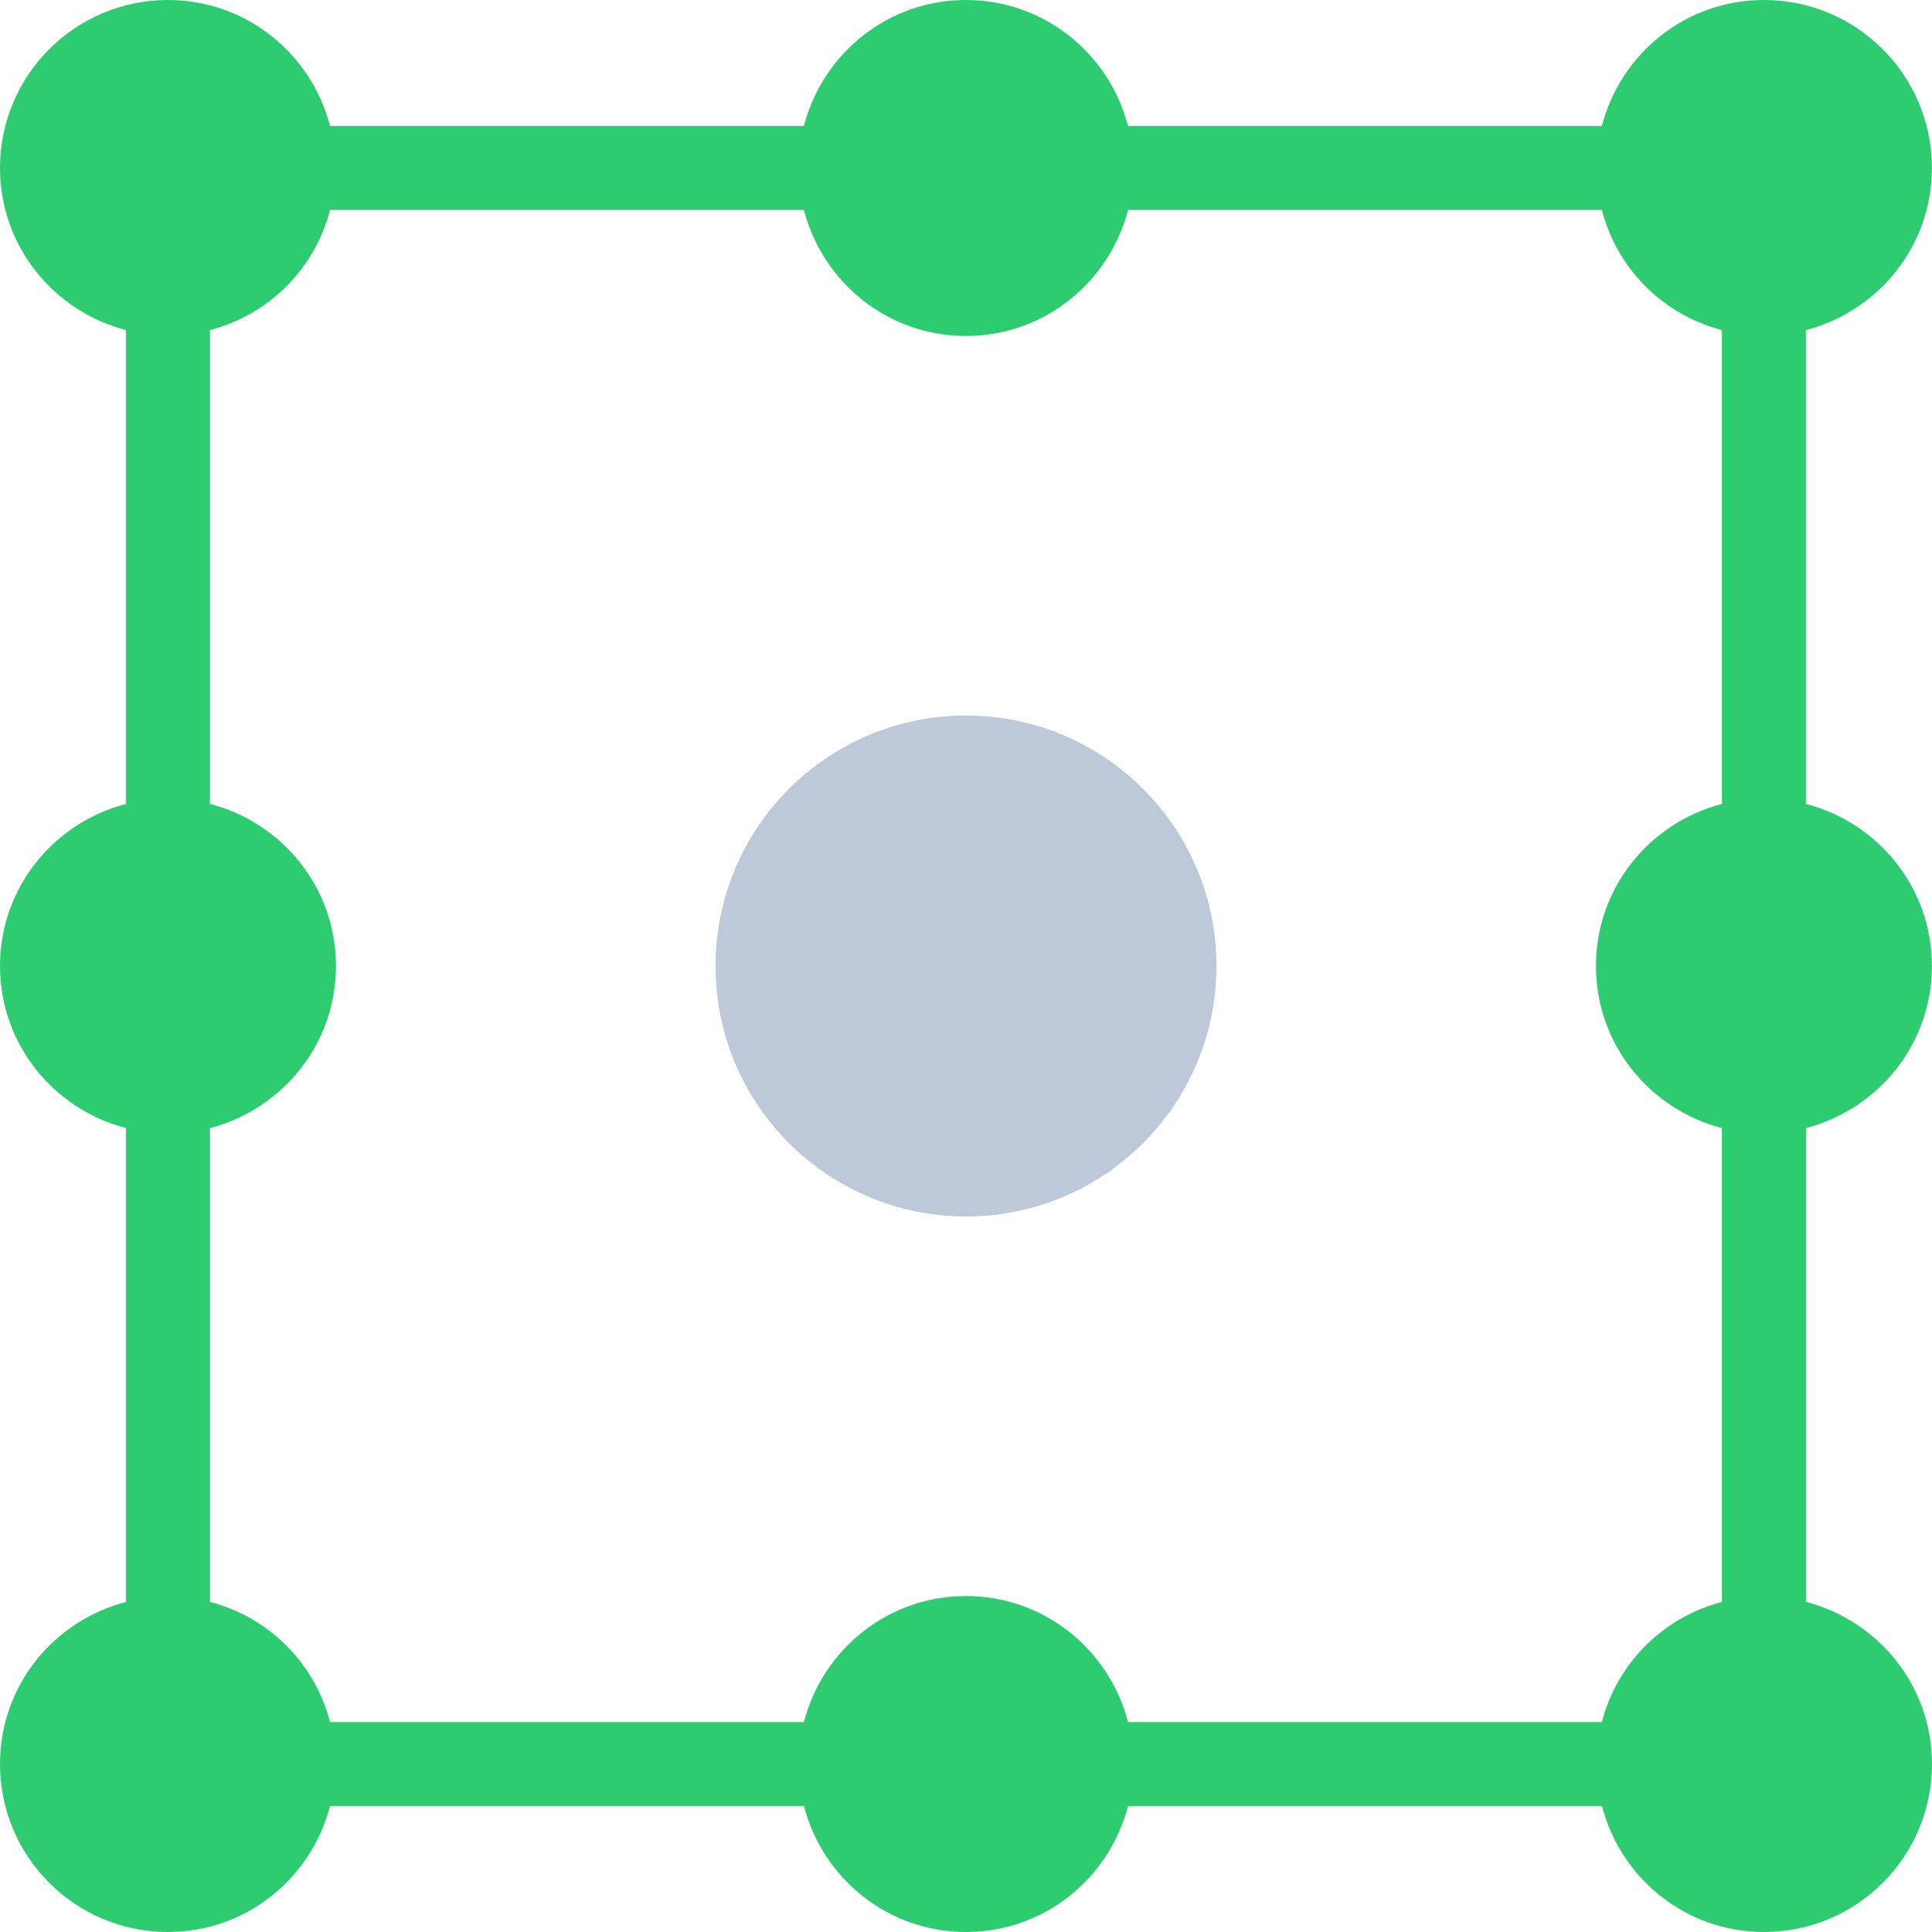
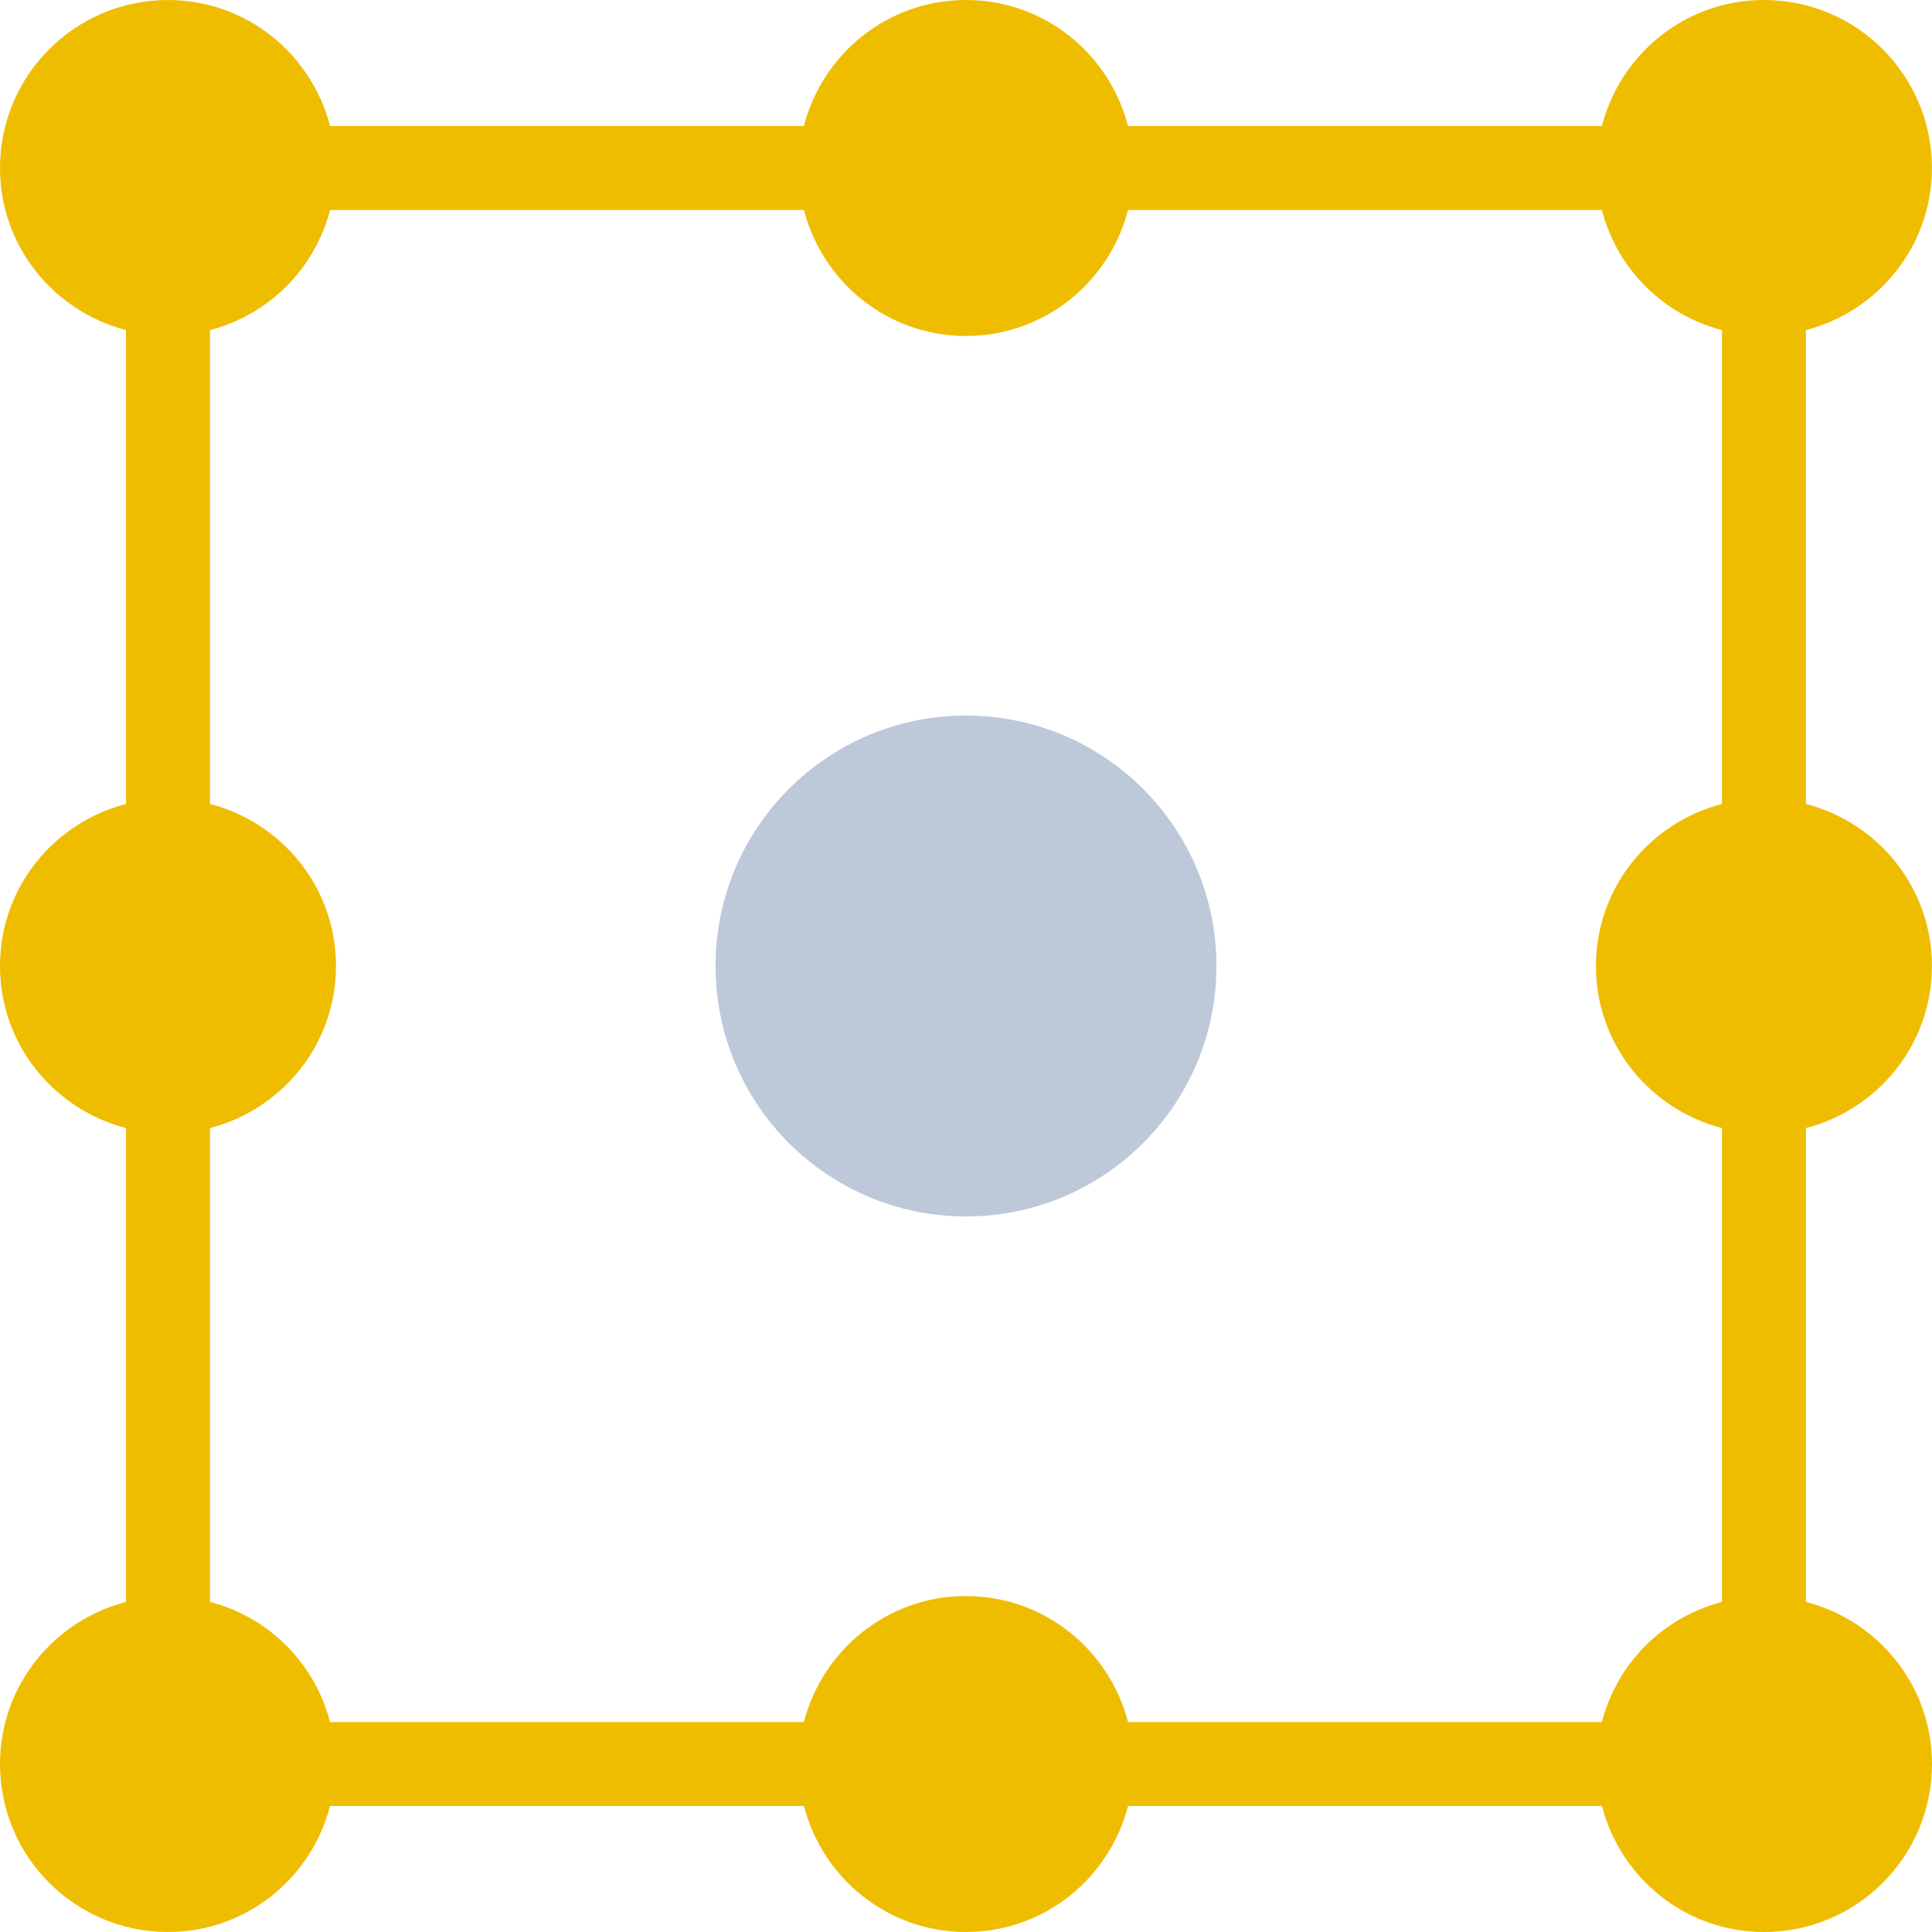
<svg xmlns="http://www.w3.org/2000/svg" width="54px" height="54px" viewBox="0 0 54 54" version="1.1">
  <defs />
  <g id="Page-1" stroke="none" stroke-width="1" fill="none" fill-rule="evenodd">
    <g id="Help-Center" transform="translate(-694, -432)" fill-rule="nonzero">
      <g id="transform-origin" transform="translate(694, 432)">
        <circle id="Oval" fill="#BDC8D9" cx="27" cy="27" r="7" />
-         <path d="M53.998,27 C53.998,24.814 52.497,22.993 50.476,22.47 L50.476,9.226 C52.497,8.701 53.998,6.881 53.998,4.696 C53.998,2.102 51.895,0 49.302,0 C47.116,0 45.296,1.5 44.772,3.522 L31.529,3.522 C31.005,1.5 29.185,0 26.999,0 C24.813,0 22.992,1.5 22.469,3.522 L9.225,3.522 C8.702,1.5 6.881,0 4.695,0 C2.102,0 0,2.102 0,4.696 C0,6.881 1.5,8.701 3.522,9.226 L3.522,22.471 C1.5,22.993 0,24.814 0,27 C0,29.186 1.5,31.005 3.522,31.53 L3.522,44.775 C1.5,45.298 0,47.119 0,49.304 C0,51.898 2.102,54 4.695,54 C6.881,54 8.701,52.5 9.225,50.478 L22.47,50.478 C22.994,52.5 24.814,54 27,54 C29.186,54 31.005,52.5 31.53,50.478 L44.775,50.478 C45.298,52.5 47.119,54 49.305,54 C51.898,54 54,51.898 54,49.304 C54,47.119 52.5,45.298 50.478,44.774 L50.478,31.53 C52.497,31.005 53.998,29.186 53.998,27 Z M48.128,31.53 L48.128,44.775 C46.484,45.202 45.198,46.487 44.772,48.132 L31.529,48.132 C31.005,46.11 29.185,44.61 26.999,44.61 C24.813,44.61 22.992,46.11 22.469,48.132 L9.225,48.132 C8.799,46.486 7.514,45.2 5.869,44.774 L5.869,31.53 C7.891,31.005 9.391,29.186 9.391,27 C9.391,24.814 7.891,22.993 5.869,22.47 L5.869,9.226 C7.514,8.8 8.799,7.514 9.225,5.87 L22.47,5.87 C22.994,7.891 24.813,9.391 26.999,9.391 C29.185,9.391 31.004,7.891 31.529,5.87 L44.773,5.87 C45.198,7.514 46.484,8.8 48.128,9.226 L48.128,22.471 C46.107,22.995 44.607,24.815 44.607,27.001 C44.607,29.186 46.107,31.005 48.128,31.53 Z" id="Shape" fill="#2ECC71" />
+         <path d="M53.998,27 C53.998,24.814 52.497,22.993 50.476,22.47 L50.476,9.226 C52.497,8.701 53.998,6.881 53.998,4.696 C53.998,2.102 51.895,0 49.302,0 C47.116,0 45.296,1.5 44.772,3.522 L31.529,3.522 C31.005,1.5 29.185,0 26.999,0 C24.813,0 22.992,1.5 22.469,3.522 L9.225,3.522 C8.702,1.5 6.881,0 4.695,0 C2.102,0 0,2.102 0,4.696 C0,6.881 1.5,8.701 3.522,9.226 L3.522,22.471 C1.5,22.993 0,24.814 0,27 C0,29.186 1.5,31.005 3.522,31.53 L3.522,44.775 C1.5,45.298 0,47.119 0,49.304 C0,51.898 2.102,54 4.695,54 C6.881,54 8.701,52.5 9.225,50.478 L22.47,50.478 C22.994,52.5 24.814,54 27,54 C29.186,54 31.005,52.5 31.53,50.478 L44.775,50.478 C45.298,52.5 47.119,54 49.305,54 C51.898,54 54,51.898 54,49.304 C54,47.119 52.5,45.298 50.478,44.774 L50.478,31.53 C52.497,31.005 53.998,29.186 53.998,27 Z M48.128,31.53 L48.128,44.775 C46.484,45.202 45.198,46.487 44.772,48.132 L31.529,48.132 C31.005,46.11 29.185,44.61 26.999,44.61 C24.813,44.61 22.992,46.11 22.469,48.132 L9.225,48.132 C8.799,46.486 7.514,45.2 5.869,44.774 L5.869,31.53 C7.891,31.005 9.391,29.186 9.391,27 C9.391,24.814 7.891,22.993 5.869,22.47 L5.869,9.226 C7.514,8.8 8.799,7.514 9.225,5.87 L22.47,5.87 C22.994,7.891 24.813,9.391 26.999,9.391 C29.185,9.391 31.004,7.891 31.529,5.87 L44.773,5.87 C45.198,7.514 46.484,8.8 48.128,9.226 L48.128,22.471 C46.107,22.995 44.607,24.815 44.607,27.001 C44.607,29.186 46.107,31.005 48.128,31.53 Z" id="Shape" fill="#EFBD00" />
      </g>
    </g>
  </g>
</svg>
